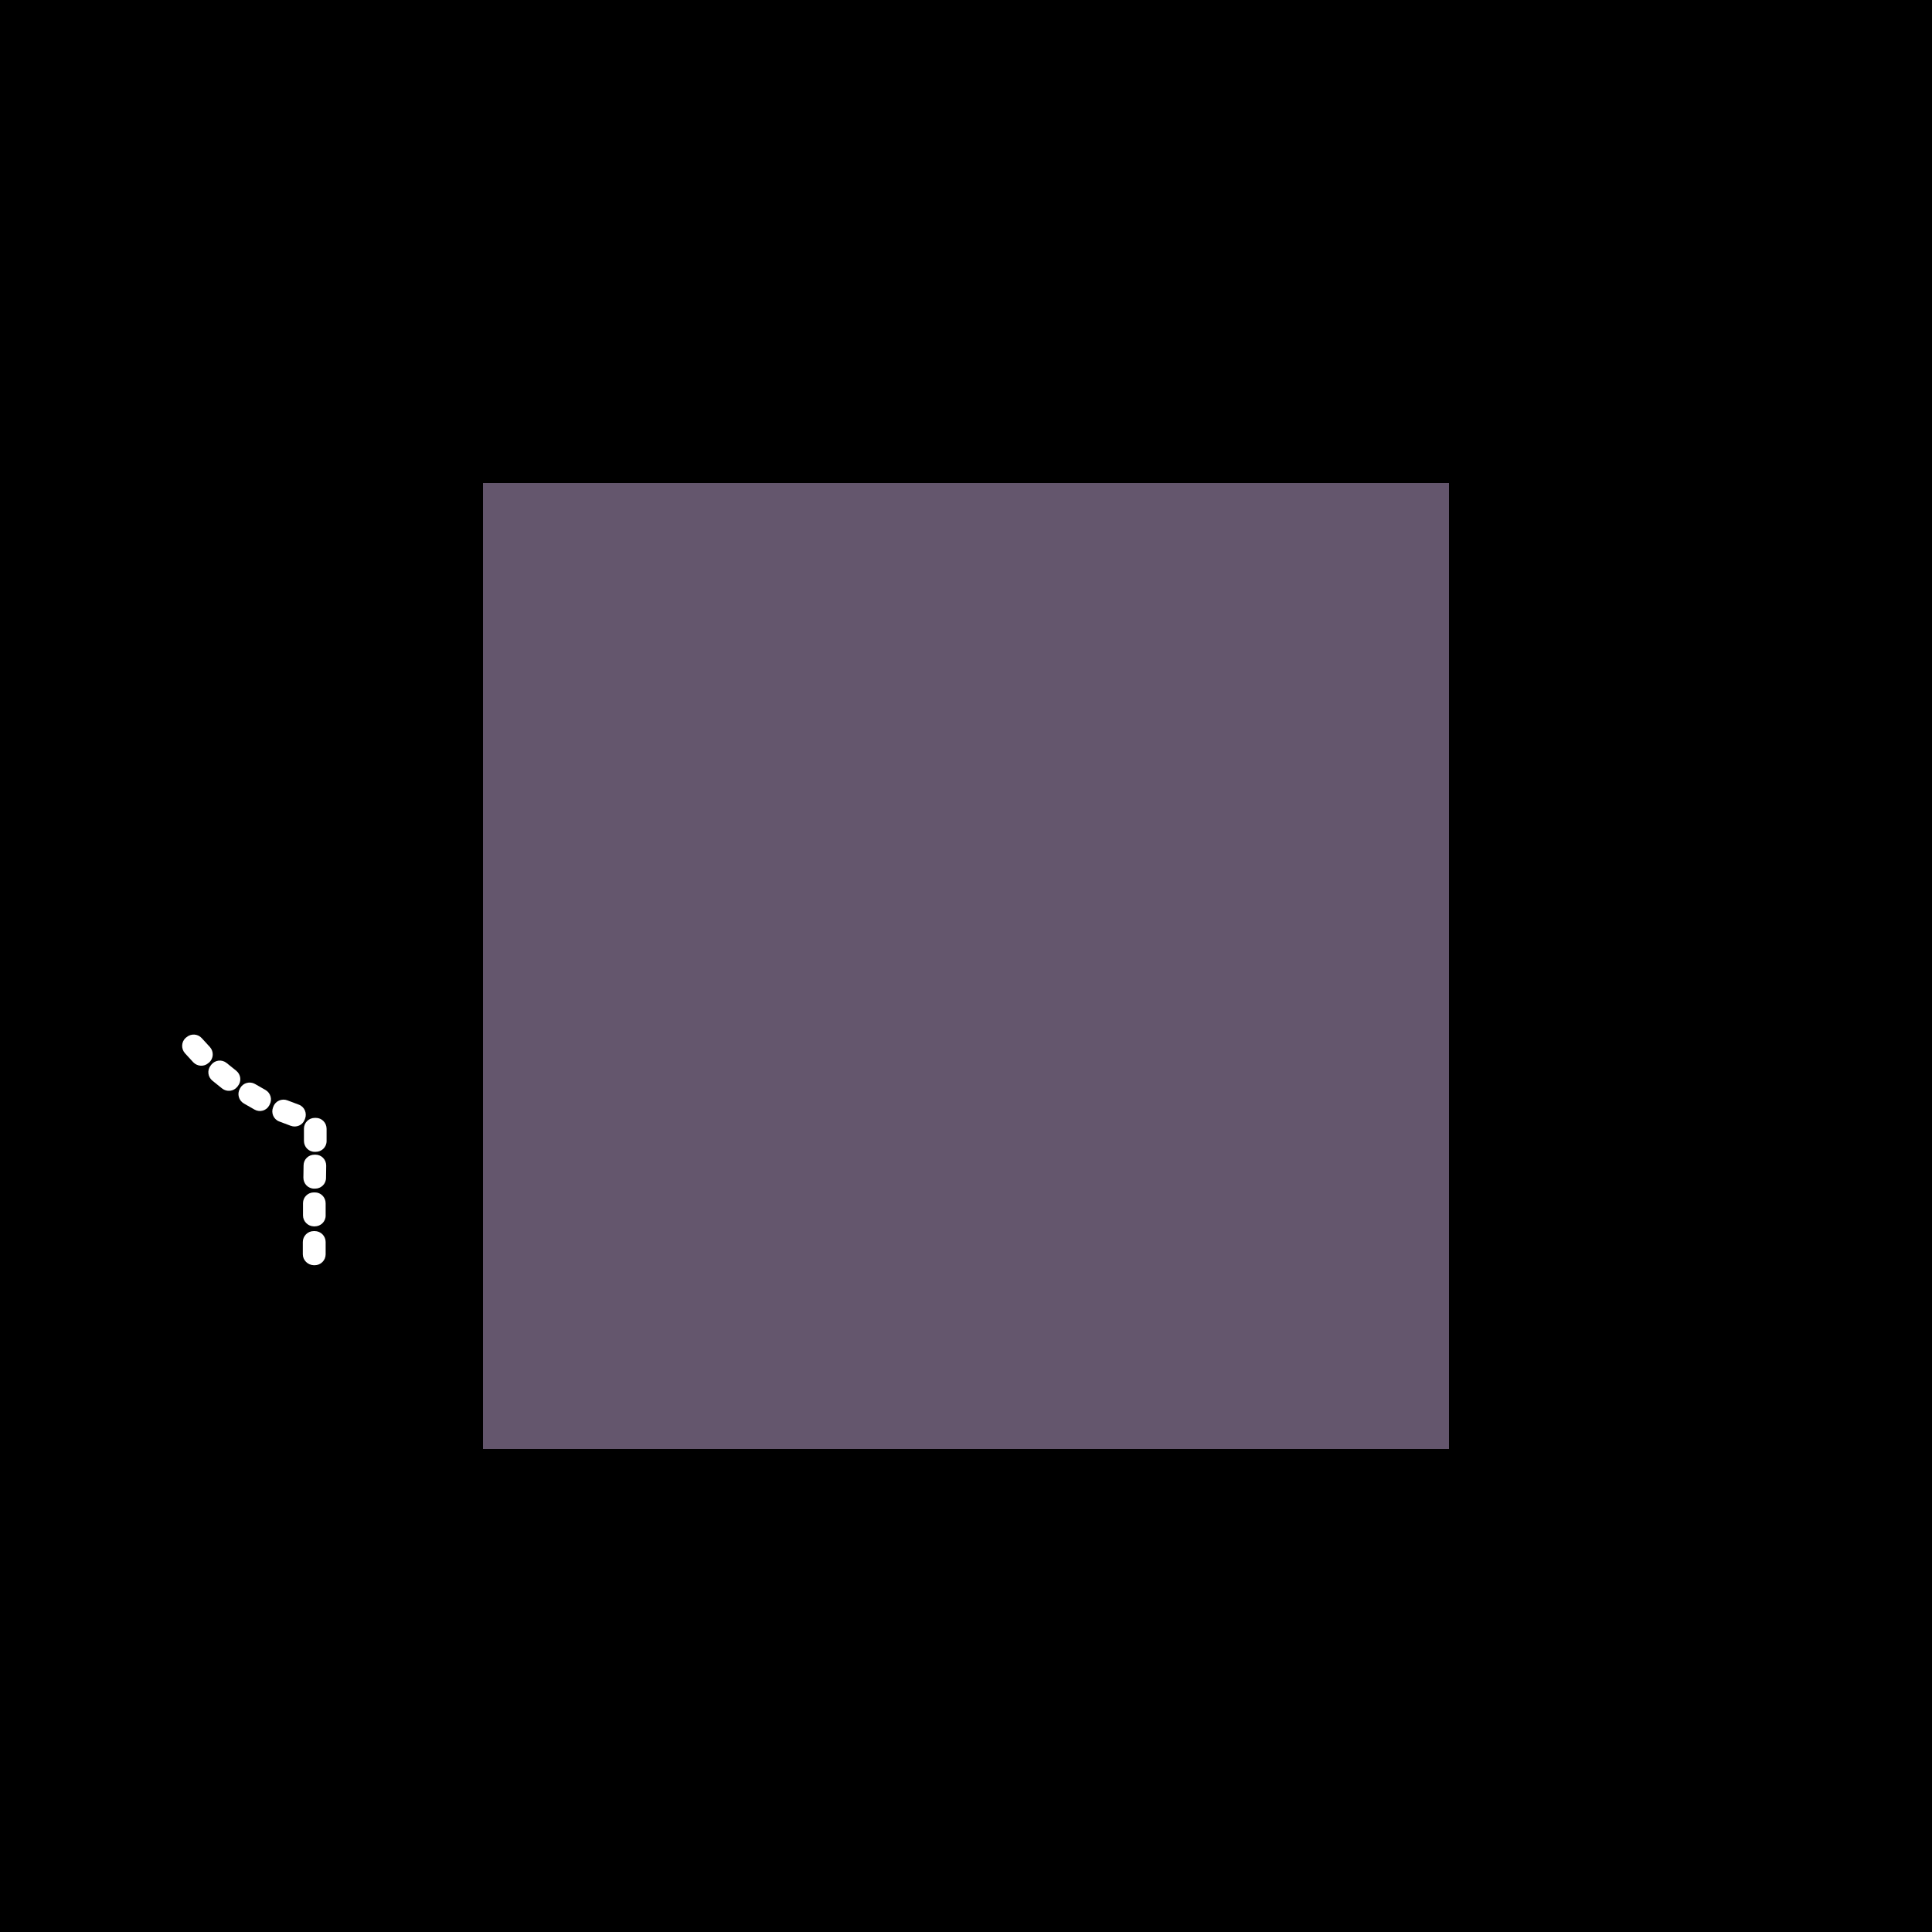
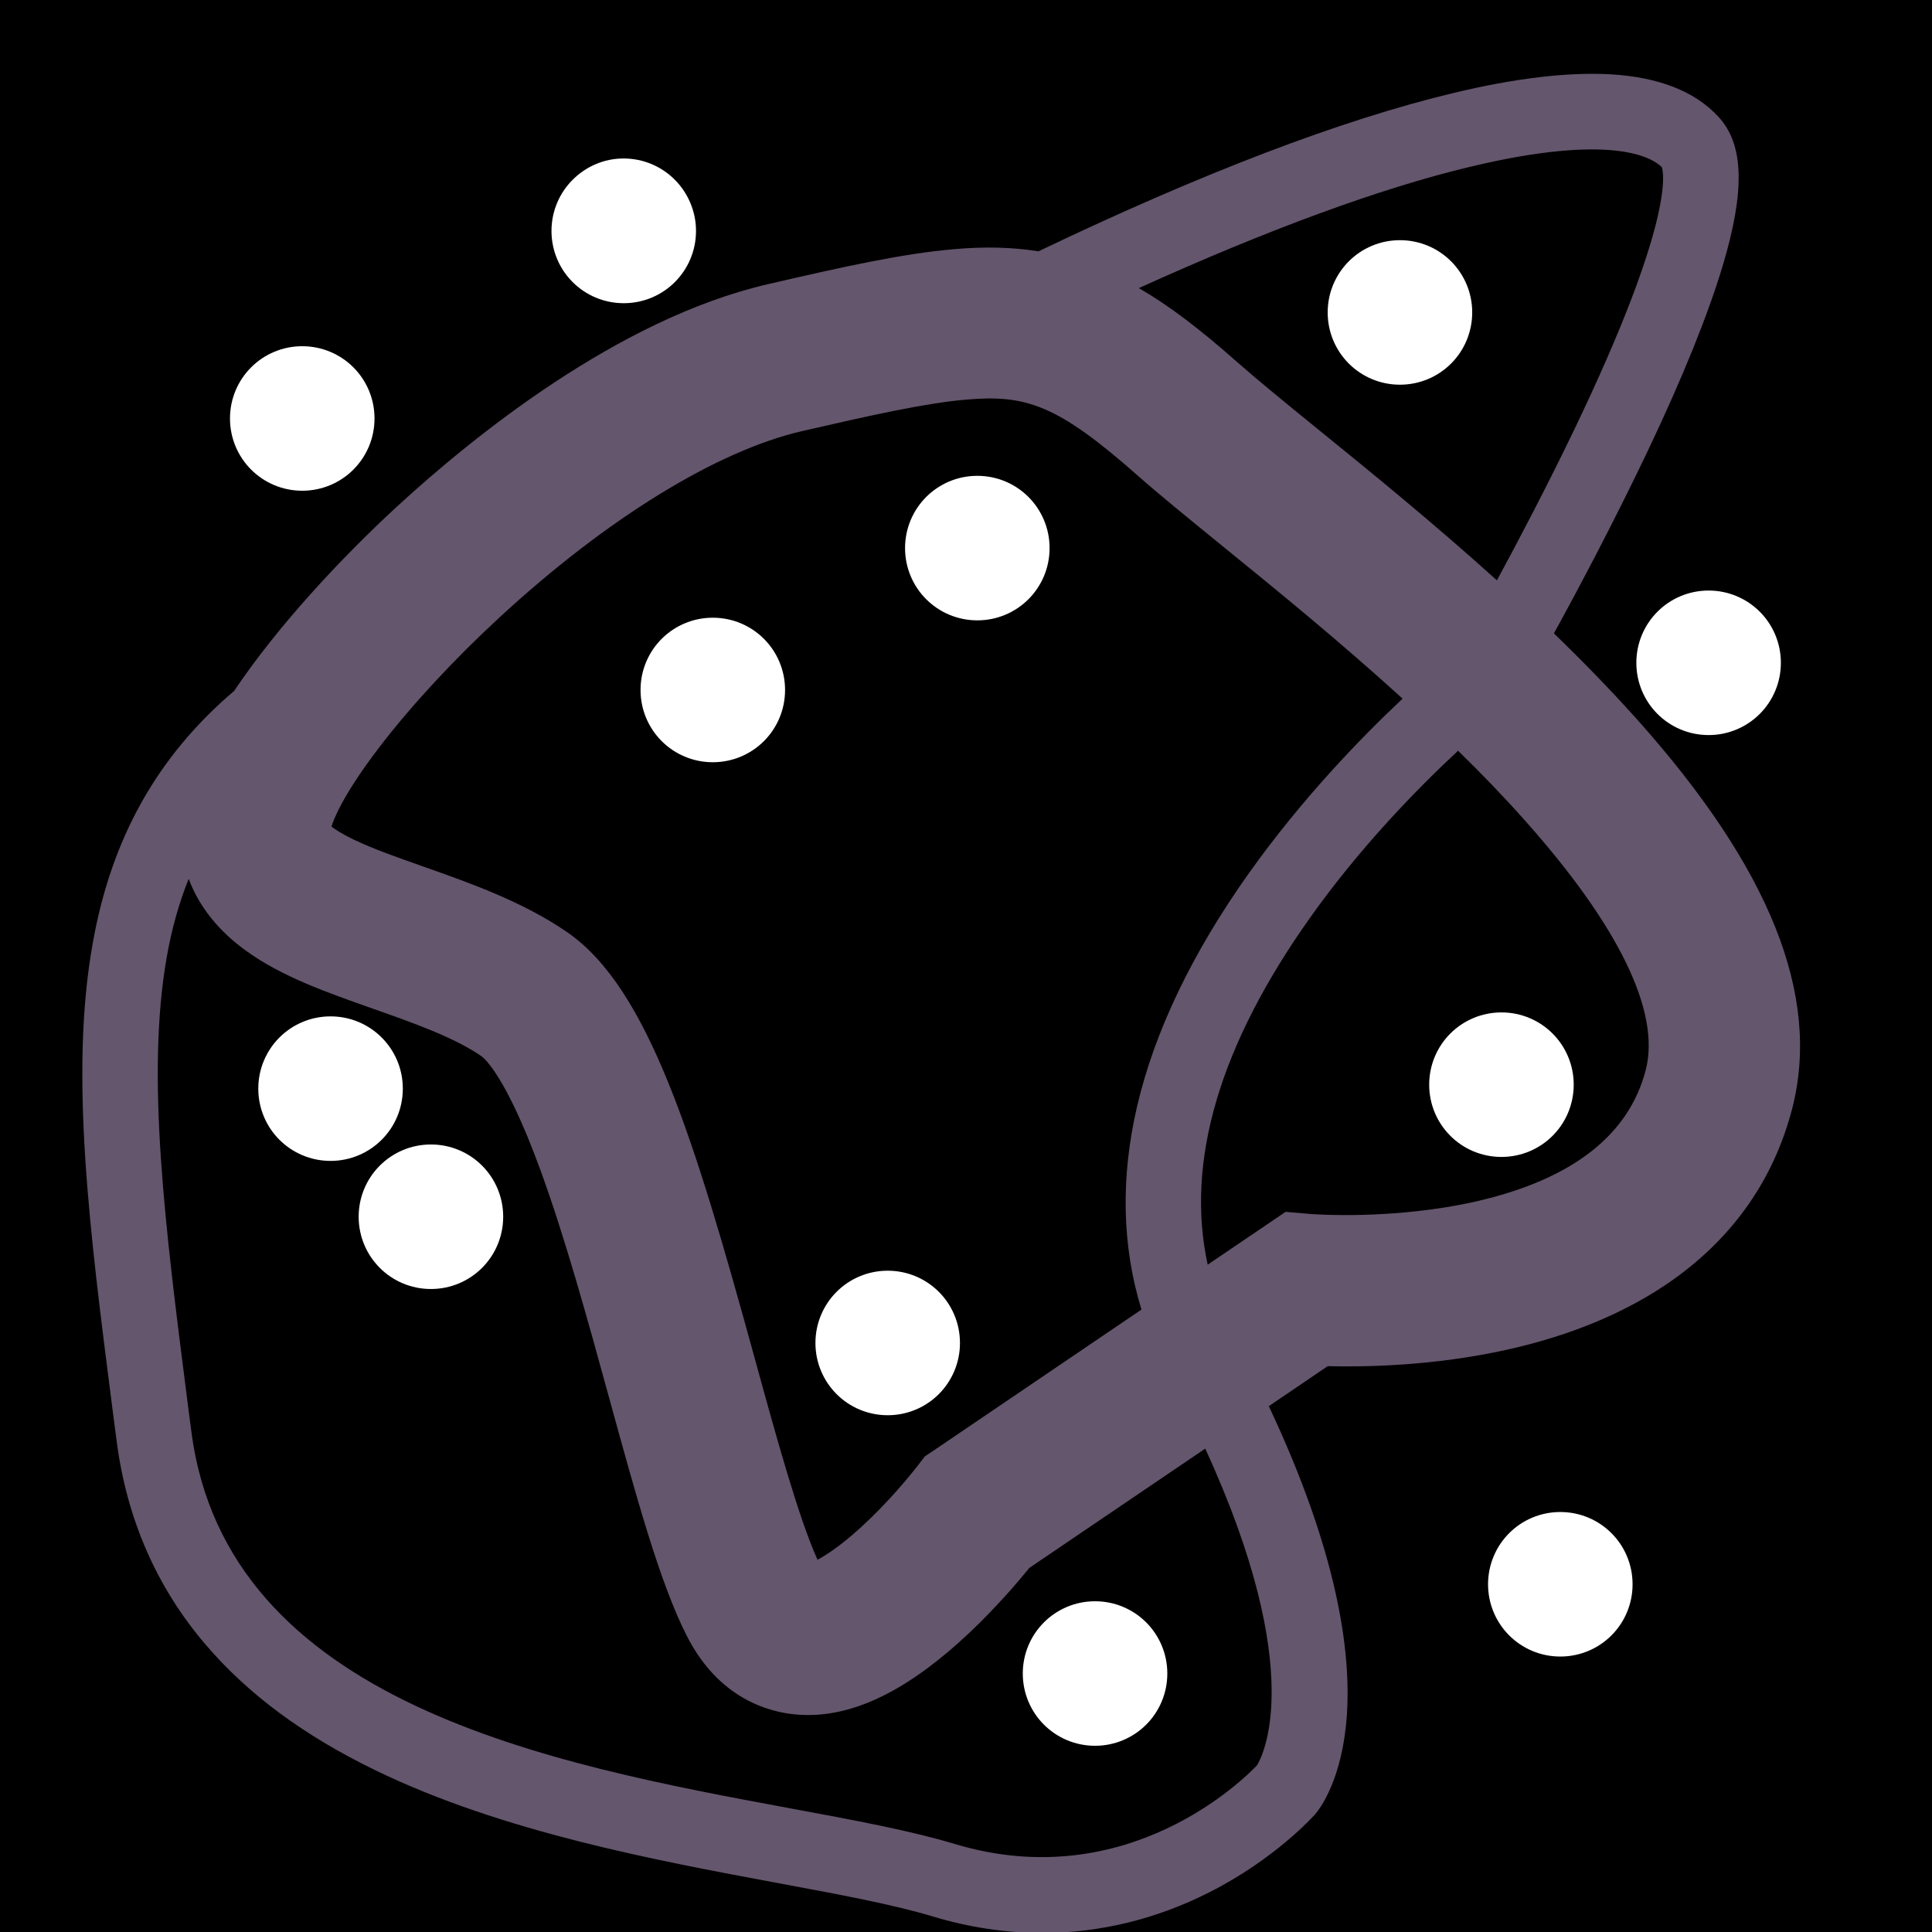
<svg xmlns="http://www.w3.org/2000/svg" version="1.1" id="SCENE_1" x="0px" y="0px" viewBox="0 0 1024 1024" style="enable-background:new 0 0 1024 1024;" xml:space="preserve">
  <style type="text/css">
- 		.st2, .st3 {
+ 		.st0 {
			fill: #FFFFFF;
		}
+ 
		.st1 {
			display: none;
		}
- 		.st0 {
+ 
+ 		.st2 {
			fill: #64566D;
		}
	</style>
  <rect id="BACKGROUND_grass" y="0" width="1024" height="1024" />
  <g id="OBSTACLES">
-     <path class="st2" d="M160.5,664.8v-6.5c0-3.2,2.6-5.8,5.8-5.8h0.5c3.2,0,5.8,2.6,5.8,5.8v6.5c0,3.2-2.6,5.8-5.8,5.8h-0.5   C163.1,670.5,160.5,667.9,160.5,664.8z" />
-     <path class="st2" d="M160.6,644.2l0-6.5c0-3.2,2.6-5.7,5.8-5.7l0.5,0c3.2,0,5.7,2.6,5.7,5.8l0,6.5c0,3.2-2.6,5.7-5.8,5.7l-0.5,0   C163.1,649.9,160.6,647.3,160.6,644.2z" />
-     <path class="st2" d="M160.8,624.2l0.1-6.5c0-3.2,2.6-5.7,5.8-5.7l0.5,0c3.2,0,5.7,2.6,5.7,5.8l-0.1,6.5c0,3.2-2.6,5.7-5.8,5.7   l-0.5,0C163.3,630,160.8,627.4,160.8,624.2z" />
-     <path class="st2" d="M161.1,604.7l0-6.5c0-3.2,2.6-5.7,5.8-5.7l0.5,0c3.2,0,5.7,2.6,5.7,5.8l0,6.5c0,3.2-2.6,5.7-5.8,5.7l-0.5,0   C163.6,610.5,161.1,607.9,161.1,604.7z" />
-     <path class="st2" d="M154.1,596.7l-6.1-2.3c-3-1.1-4.4-4.5-3.3-7.4l0.2-0.5c1.1-3,4.5-4.4,7.4-3.3l6.1,2.3c3,1.1,4.4,4.5,3.3,7.4   l-0.2,0.5C160.4,596.4,157.1,597.8,154.1,596.7z" />
-     <path class="st2" d="M134.9,588.1l-5.6-3.2c-2.8-1.6-3.7-5.1-2.2-7.8l0.2-0.4c1.6-2.8,5.1-3.7,7.8-2.2l5.6,3.2   c2.8,1.6,3.7,5.1,2.2,7.8l-0.2,0.4C141.2,588.7,137.7,589.7,134.9,588.1z" />
-     <path class="st2" d="M117.7,576.9l-5.1-4.1c-2.5-2-2.9-5.6-0.9-8.1l0.3-0.4c2-2.5,5.6-2.9,8.1-0.9l5.1,4.1c2.5,2,2.9,5.6,0.9,8.1   l-0.3,0.4C123.8,578.5,120.2,578.9,117.7,576.9z" />
-     <path class="st2" d="M102.4,563l-4.4-4.8c-2.1-2.4-1.9-6,0.4-8.1l0.4-0.3c2.4-2.1,6-1.9,8.1,0.4l4.4,4.8c2.1,2.4,1.9,6-0.4,8.1   l-0.4,0.3C108.2,565.5,104.6,565.3,102.4,563z" />
-     <circle class="st3" cx="670.4" cy="600.3" r="5.6" />
+     <path class="st0" d="M198.5,221.8c0,10.6-4.3,20.2-11.2,27.1c-6.9,6.9-16.5,11.2-27.1,11.2s-20.2-4.3-27.1-11.2   c-6.9-6.9-11.2-16.5-11.2-27.1s4.3-20.2,11.2-27.1c6.9-6.9,16.5-11.2,27.1-11.2s20.2,4.3,27.1,11.2   C194.2,201.6,198.5,211.2,198.5,221.8z" />
+     <path class="st0" d="M416.1,365.7c0,10.6-4.3,20.2-11.2,27.1c-6.9,6.9-16.5,11.2-27.1,11.2c-10.6,0-20.2-4.3-27.1-11.2   c-6.9-6.9-11.2-16.5-11.2-27.1c0-10.6,4.3-20.2,11.2-27.1c6.9-6.9,16.5-11.2,27.1-11.2c10.6,0,20.2,4.3,27.1,11.2   C411.8,345.5,416.1,355.1,416.1,365.7z" />
+     <path class="st0" d="M213.5,577c0,10.6-4.3,20.2-11.2,27.1s-16.5,11.2-27.1,11.2s-20.2-4.3-27.1-11.2c-6.9-6.9-11.2-16.5-11.2-27.1   c0-10.6,4.3-20.2,11.2-27.1c6.9-6.9,16.5-11.2,27.1-11.2s20.2,4.3,27.1,11.2S213.5,566.4,213.5,577z" />
+     <path class="st0" d="M266.7,644.9c0,10.6-4.3,20.2-11.2,27.1c-6.9,6.9-16.5,11.2-27.1,11.2s-20.2-4.3-27.1-11.2   s-11.2-16.5-11.2-27.1c0-10.6,4.3-20.2,11.2-27.1s16.5-11.2,27.1-11.2s20.2,4.3,27.1,11.2C262.4,624.7,266.7,634.3,266.7,644.9z" />
+     <path class="st0" d="M508.8,711.8c0,10.6-4.3,20.2-11.2,27.1s-16.5,11.2-27.1,11.2c-10.6,0-20.2-4.3-27.1-11.2   s-11.2-16.5-11.2-27.1s4.3-20.2,11.2-27.1s16.5-11.2,27.1-11.2c10.6,0,20.2,4.3,27.1,11.2S508.8,701.2,508.8,711.8z" />
+     <path class="st0" d="M618.7,887c0,10.6-4.3,20.2-11.2,27.1s-16.5,11.2-27.1,11.2c-10.6,0-20.2-4.3-27.1-11.2s-11.2-16.5-11.2-27.1   c0-10.6,4.3-20.2,11.2-27.1s16.5-11.2,27.1-11.2c10.6,0,20.2,4.3,27.1,11.2S618.7,876.4,618.7,887z" />
+     <path class="st0" d="M865.3,839.7c0,10.6-4.3,20.2-11.2,27.1c-6.9,6.9-16.5,11.2-27.1,11.2s-20.2-4.3-27.1-11.2   c-6.9-6.9-11.2-16.5-11.2-27.1c0-10.6,4.3-20.2,11.2-27.1c6.9-6.9,16.5-11.2,27.1-11.2s20.2,4.3,27.1,11.2   C861,819.5,865.3,829.1,865.3,839.7z" />
+     <path class="st0" d="M834.1,574.9c0,10.6-4.3,20.2-11.2,27.1s-16.5,11.2-27.1,11.2s-20.2-4.3-27.1-11.2s-11.2-16.5-11.2-27.1   s4.3-20.2,11.2-27.1s16.5-11.2,27.1-11.2s20.2,4.3,27.1,11.2S834.1,564.3,834.1,574.9z" />
+     <path class="st0" d="M943.9,351.3c0,10.6-4.3,20.2-11.2,27.1c-6.9,6.9-16.5,11.2-27.1,11.2s-20.2-4.3-27.1-11.2   c-6.9-6.9-11.2-16.5-11.2-27.1c0-10.6,4.3-20.2,11.2-27.1c6.9-6.9,16.5-11.2,27.1-11.2s20.2,4.3,27.1,11.2   C939.6,331.1,943.9,340.7,943.9,351.3z" />
+     <path class="st0" d="M780.3,165.6c0,10.6-4.3,20.2-11.2,27.1c-6.9,6.9-16.5,11.2-27.1,11.2c-10.6,0-20.2-4.3-27.1-11.2   c-6.9-6.9-11.2-16.5-11.2-27.1s4.3-20.2,11.2-27.1s16.5-11.2,27.1-11.2c10.6,0,20.2,4.3,27.1,11.2S780.3,155,780.3,165.6z" />
+     <path class="st0" d="M556.3,290.5c0,10.6-4.3,20.2-11.2,27.1s-16.5,11.2-27.1,11.2c-10.6,0-20.2-4.3-27.1-11.2   c-6.9-6.9-11.2-16.5-11.2-27.1c0-10.6,4.3-20.2,11.2-27.1c6.9-6.9,16.5-11.2,27.1-11.2c10.6,0,20.2,4.3,27.1,11.2   S556.3,279.9,556.3,290.5z" />
+     <path class="st0" d="M368.9,122.4c0,10.6-4.3,20.2-11.2,27.1c-6.9,6.9-16.5,11.2-27.1,11.2c-10.6,0-20.2-4.3-27.1-11.2   c-6.9-6.9-11.2-16.5-11.2-27.1s4.3-20.2,11.2-27.1S319.9,84,330.5,84c10.6,0,20.2,4.3,27.1,11.2S368.9,111.8,368.9,122.4z" />
  </g>
  <g id="ROAD">
-     <path id="TRACK_asphalt" class="st0" d="M256,256 L768,256 L768,768 L256,768 Z" />
-     <circle id="START" cx="220.3" cy="729.1" r="3.4" class="st1" />
+     <path id="TRACK_asphalt" class="st2" d="M867.5,381.1c-13.9-15.5-28.7-30.7-43.9-45.4c13.4-24.3,32.2-59.9,49.7-96.6   c18.6-39.1,31.9-72.1,39.7-98c12-40,11.4-64.5-2.2-79.2c-12.3-13.4-31.5-21-57-22.5c-22.5-1.3-50.8,2-83.9,10   c-59.1,14.2-132.8,42.3-219.5,83.8c-13.8-2.2-28.5-2.6-45-1.1c-26.9,2.3-57.7,9.1-98.3,18.5c-79.8,18.4-157.3,81.7-196.5,117.7   c-30.4,28-63.7,63.9-86.5,97.9c-40.9,34.8-65.2,78.4-75,134c-12.3,69-1.7,151.6,10.6,247.3c0.7,5.3,1.4,10.7,2.1,16.1   c5.3,41.2,21.1,77.6,47.2,108.1c22.5,26.3,51.9,48.1,90,66.6c67.2,32.6,148,47.6,212.9,59.7c32.9,6.1,61.4,11.4,82.6,17.8   c19.3,5.8,38.7,8.7,57.9,8.7c30.5,0,60.5-7.3,88.7-21.6c34.7-17.6,54.7-40,55.6-40.9l0.2-0.2c5.4-6.3,48-62.8-24.4-216.5l31.2-21.2   c19.6,0.5,56.2-0.1,94.9-8.7c34.8-7.7,64.5-20.3,88.4-37.3c32.2-23,53.4-53.6,63-90.9C965.1,527.5,938.2,460.2,867.5,381.1z    M779.2,88.4c74.7-17.9,96.3-5.1,101.6,0.2c1.1,3.2,6.4,29.2-46.6,139.5c-14.2,29.5-29.1,57.9-40.8,79.5   c-33.8-30.5-67.6-58-95.6-80.7c-17.1-13.9-31.9-26-42.2-35.1c-20-17.7-36.5-30.2-52-39.1C672,121.7,731.8,99.7,779.2,88.4z    M264.9,327.1c56.7-52.3,115.1-88.2,160.2-98.6c36.1-8.3,65.5-14.9,87.1-16.7c31.4-2.7,48,2.5,90.4,39.9   c11.5,10.2,26.9,22.7,44.7,37.2c28.2,22.9,62.6,50.9,96.1,81.4c-22.7,21.3-53.6,53.4-81.3,92.3c-30.1,42.3-50.1,83.9-59.4,123.7   c-8.8,37.8-8.1,73.9,2.3,107.8l-109.4,74.2l-5.4,3.6l-4,5.2c-0.1,0.1-10.7,14-25.1,27.9c-12.7,12.3-22.1,18.7-27.8,21.7   c-10-22.1-21.9-65.3-33.4-107.2c-32.1-116.8-56.3-195.6-99.1-225.3c-23.4-16.2-51.7-26.2-76.7-35c-13.6-4.8-26.4-9.3-36.4-14.1   c-6.7-3.2-10.2-5.6-12-7c1-3.4,5.8-16.6,25.7-42.5C218.2,373.7,240.7,349.4,264.9,327.1z M666.2,935.7   c-6.1,6.4-68.5,69.3-160.3,41.6c-23.3-7-52.7-12.5-86.8-18.8C292.8,935.1,119.9,903,101.4,758.5c-0.7-5.4-1.4-10.8-2.1-16.1   C87.5,650,77.3,570.1,88.4,507.2c2.6-14.9,6.5-28.6,11.6-41.4c5.5,14.7,15.8,27.7,30.8,38.4c18.8,13.5,42.1,21.7,66.8,30.4   c21.2,7.5,43.2,15.2,57.7,25.3c1.2,0.9,12.7,9.9,31,59.9c13.1,35.8,25,79,36.5,120.9c14.5,52.8,27,98.4,41.1,126.1   c16.9,33.5,43.5,40.6,57.8,41.9c2.2,0.2,4.4,0.3,6.6,0.3c26.4,0,54.4-14.3,85.4-43.5c14.3-13.5,25.9-27.1,31.9-34.5l93.2-63.2   C693.7,887.3,668.6,931.9,666.2,935.7z M872.3,567c-8.9,34.7-39.1,58.1-89.6,69.7c-44.3,10.1-86.8,6.8-87.2,6.8l-14.1-1.2l-41.3,28   c-11.9-54.7,6.3-116.3,54.2-183.8c26.5-37.4,56.9-68.5,78.5-88.6c12.3,12,24.1,24.2,35.1,36.6C857.9,490.5,880.2,536.3,872.3,567z" />
+     <circle id="START" class="st1" cx="359.1" cy="725.7" r="3.4" />
  </g>
</svg>
